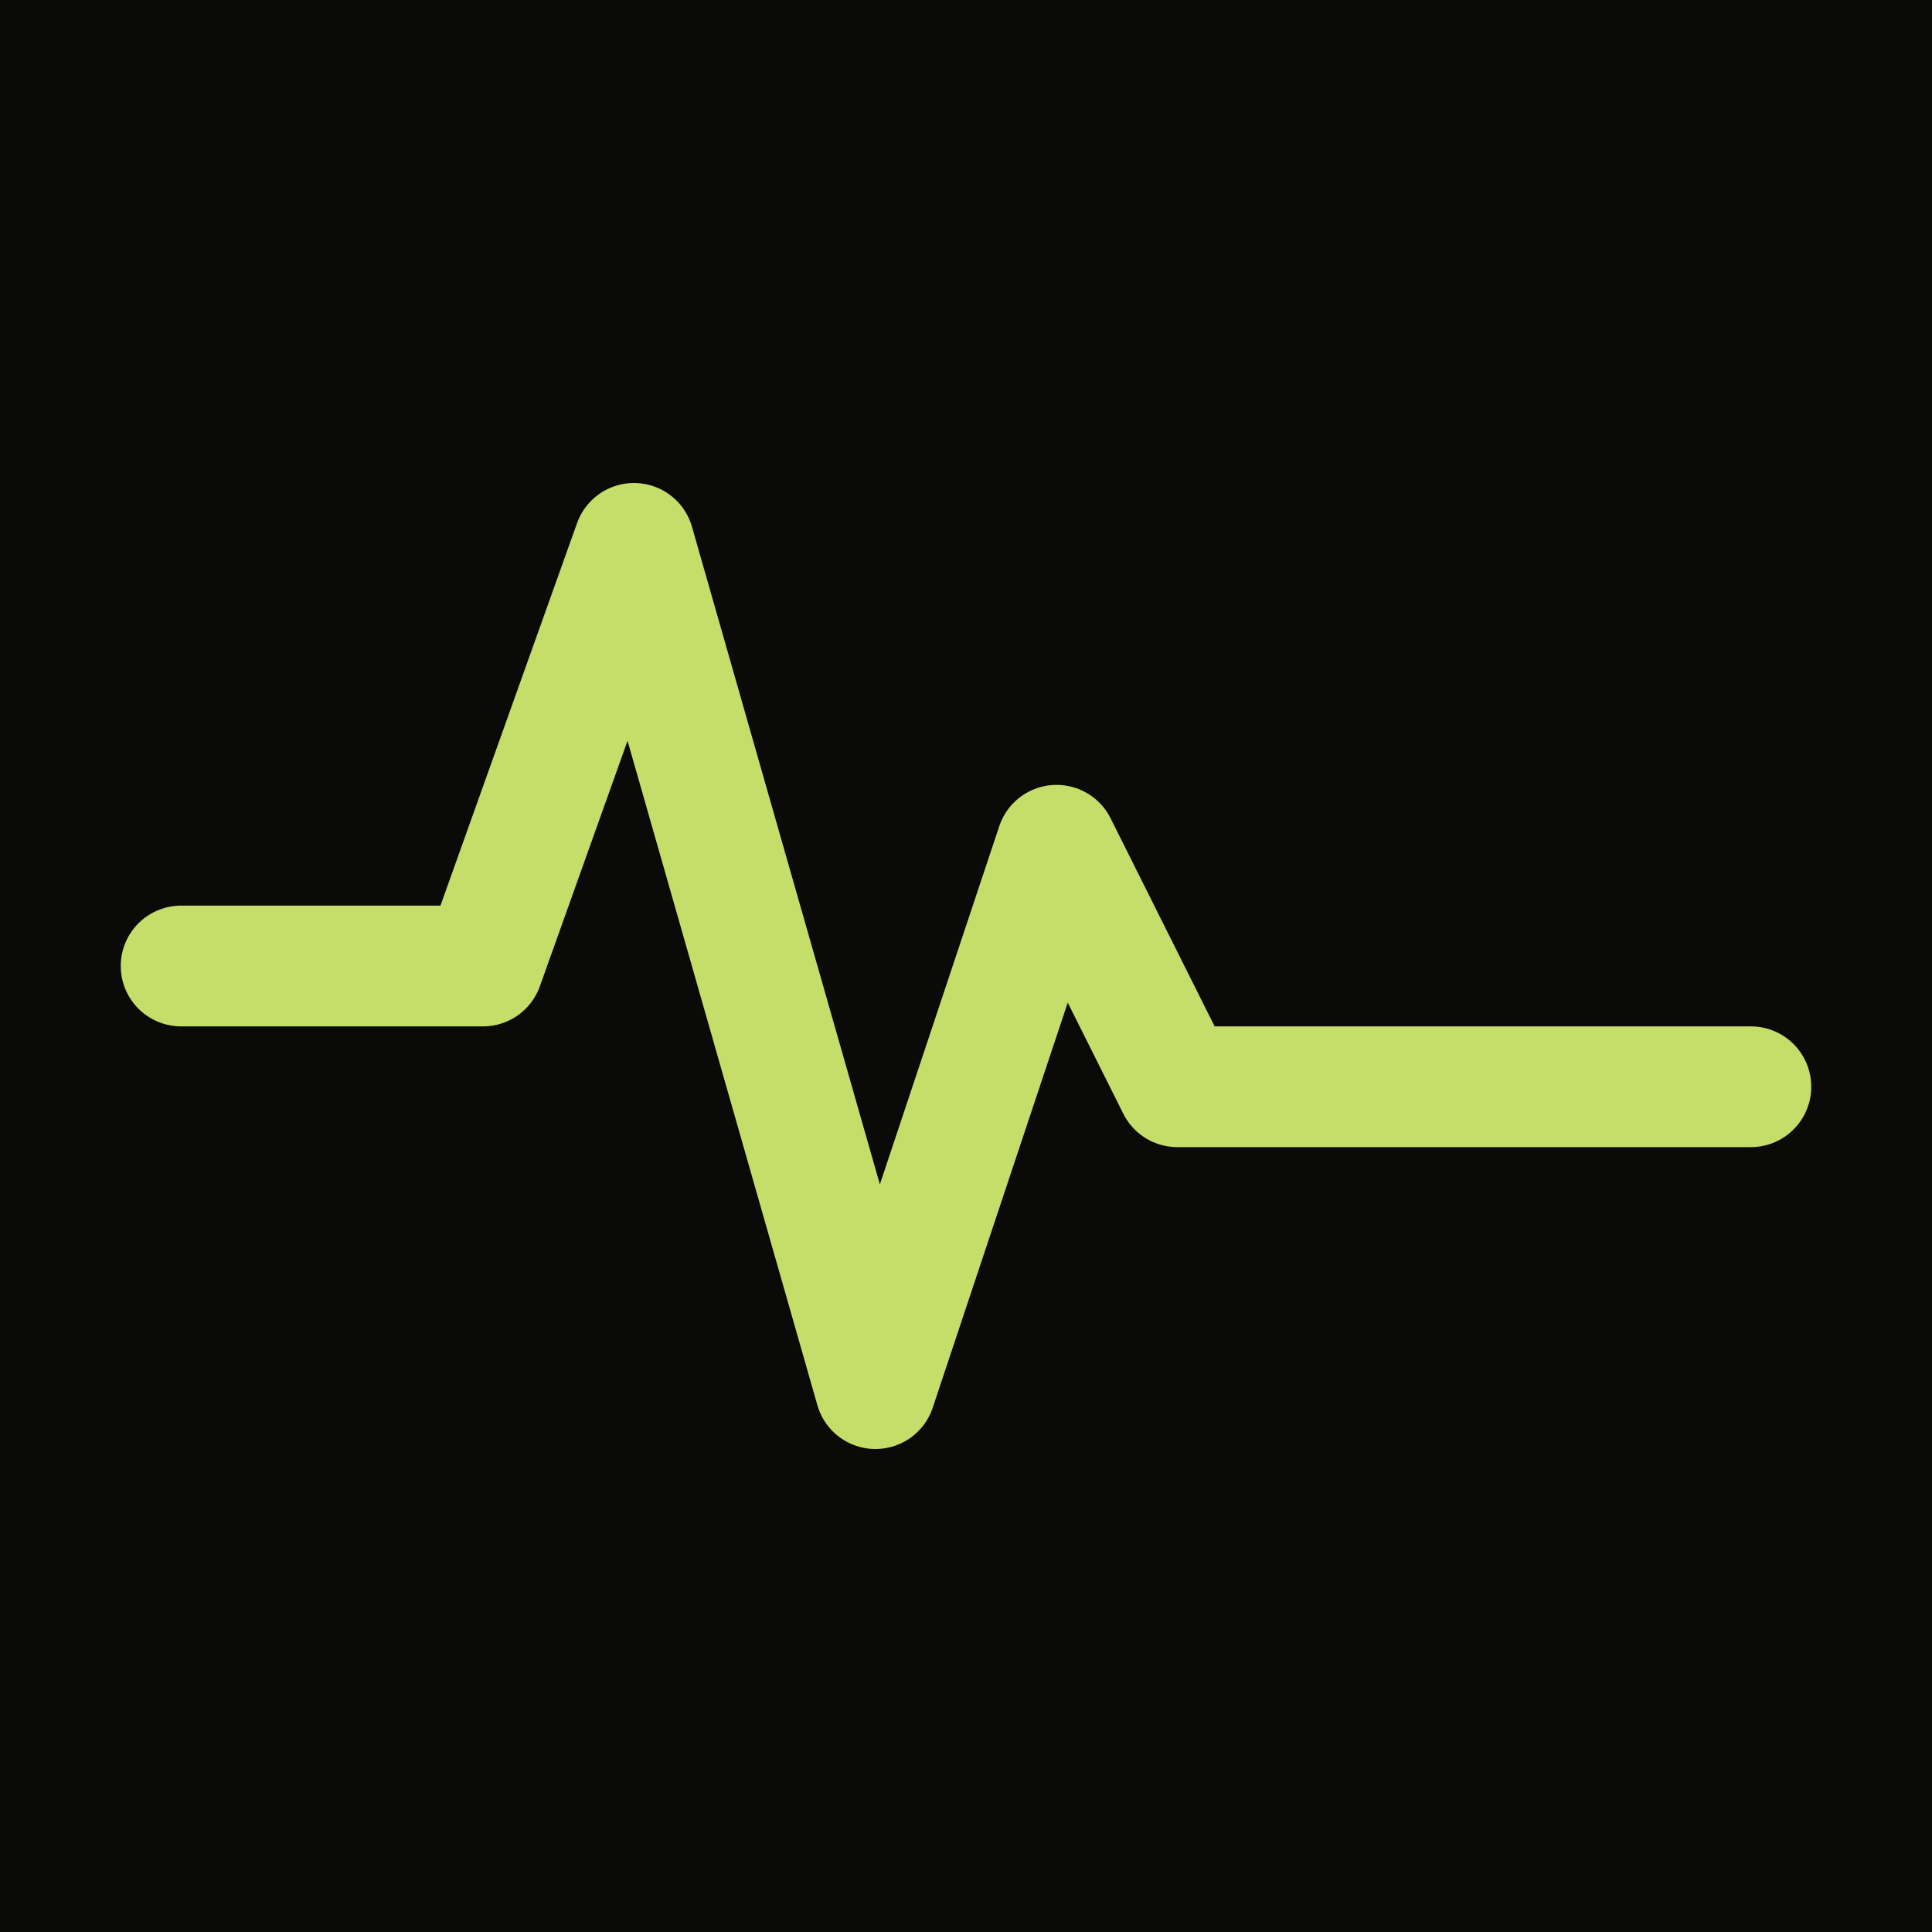
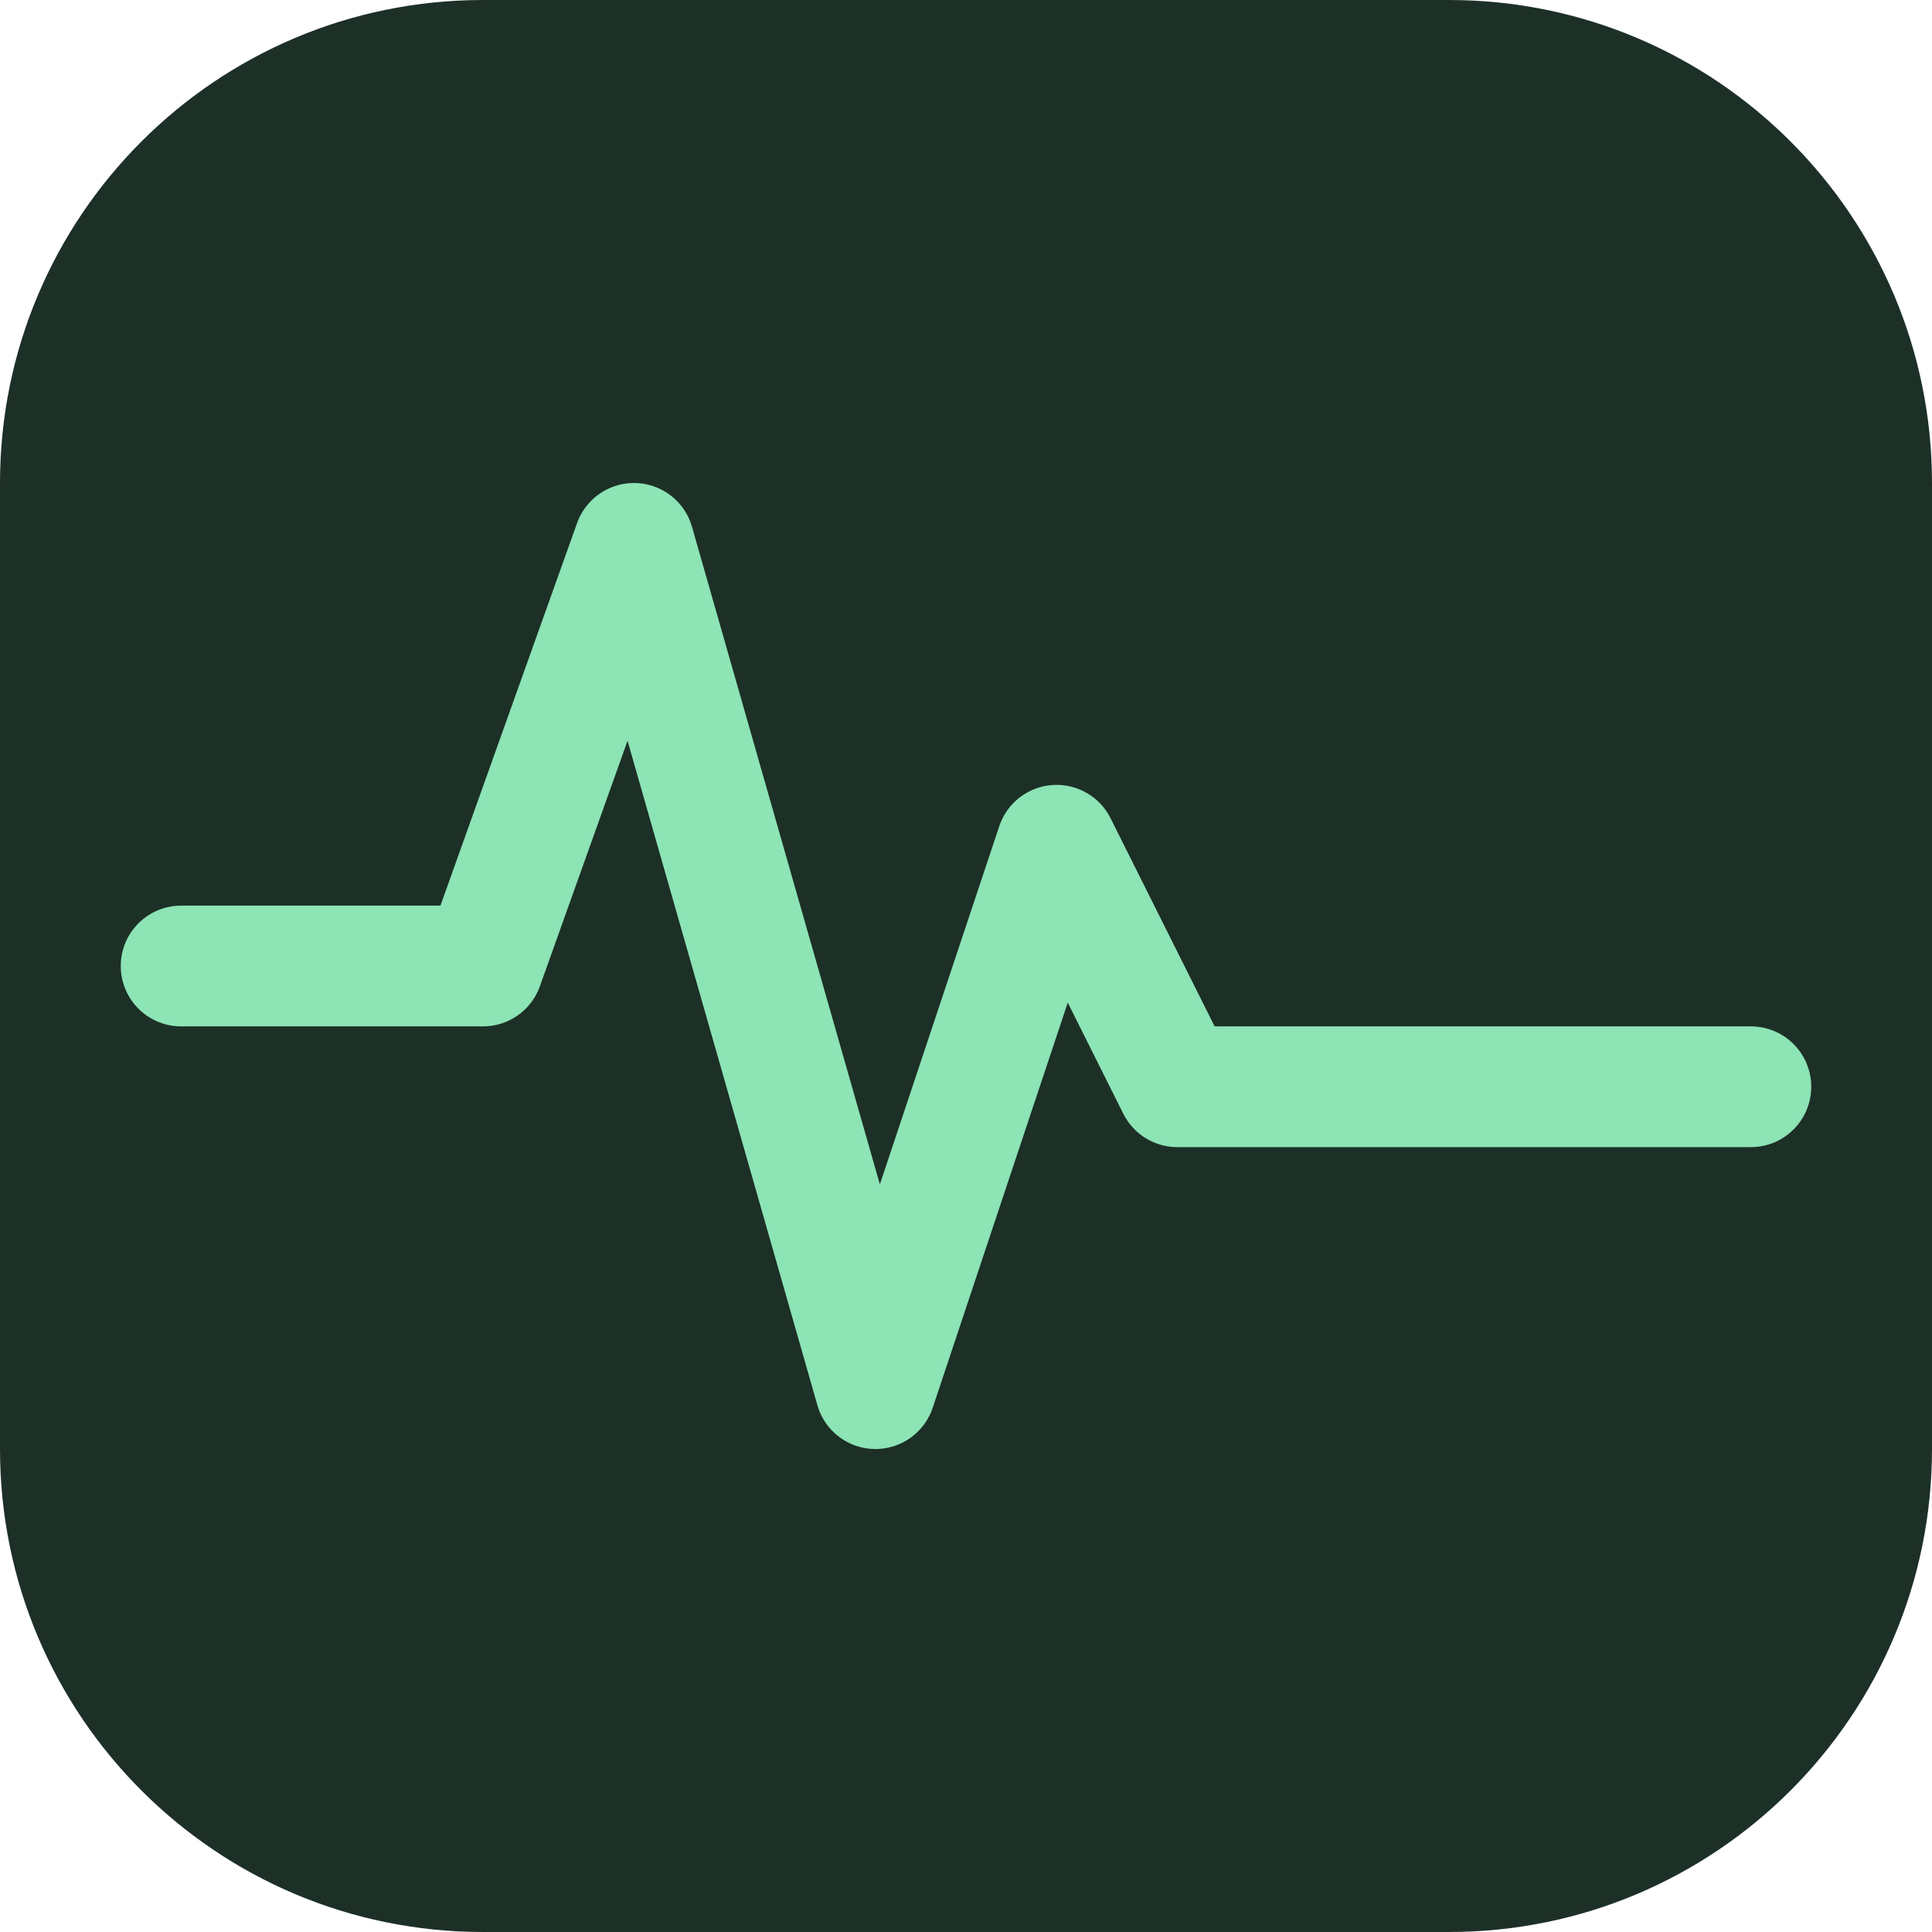
- <svg xmlns="http://www.w3.org/2000/svg" viewBox="0 0 32 32" fill="none">
-   <rect width="32" height="32" fill="#0a0b09" />
-   <path d="M3 16h5l2.5-7 4 14 3-9 2 4H29" stroke="#c5de6a" stroke-width="2" stroke-linecap="round" stroke-linejoin="round" />
+ <svg xmlns="http://www.w3.org/2000/svg" viewBox="0 0 32 32">
+   <rect width="32" height="32" rx="8" fill="#1d3027" />
+   <path d="M3 16h5l2.5-7 4 14 3-9 2 4H29" stroke="#8de4b5" stroke-width="2" fill="none" stroke-linecap="round" stroke-linejoin="round" />
</svg>
